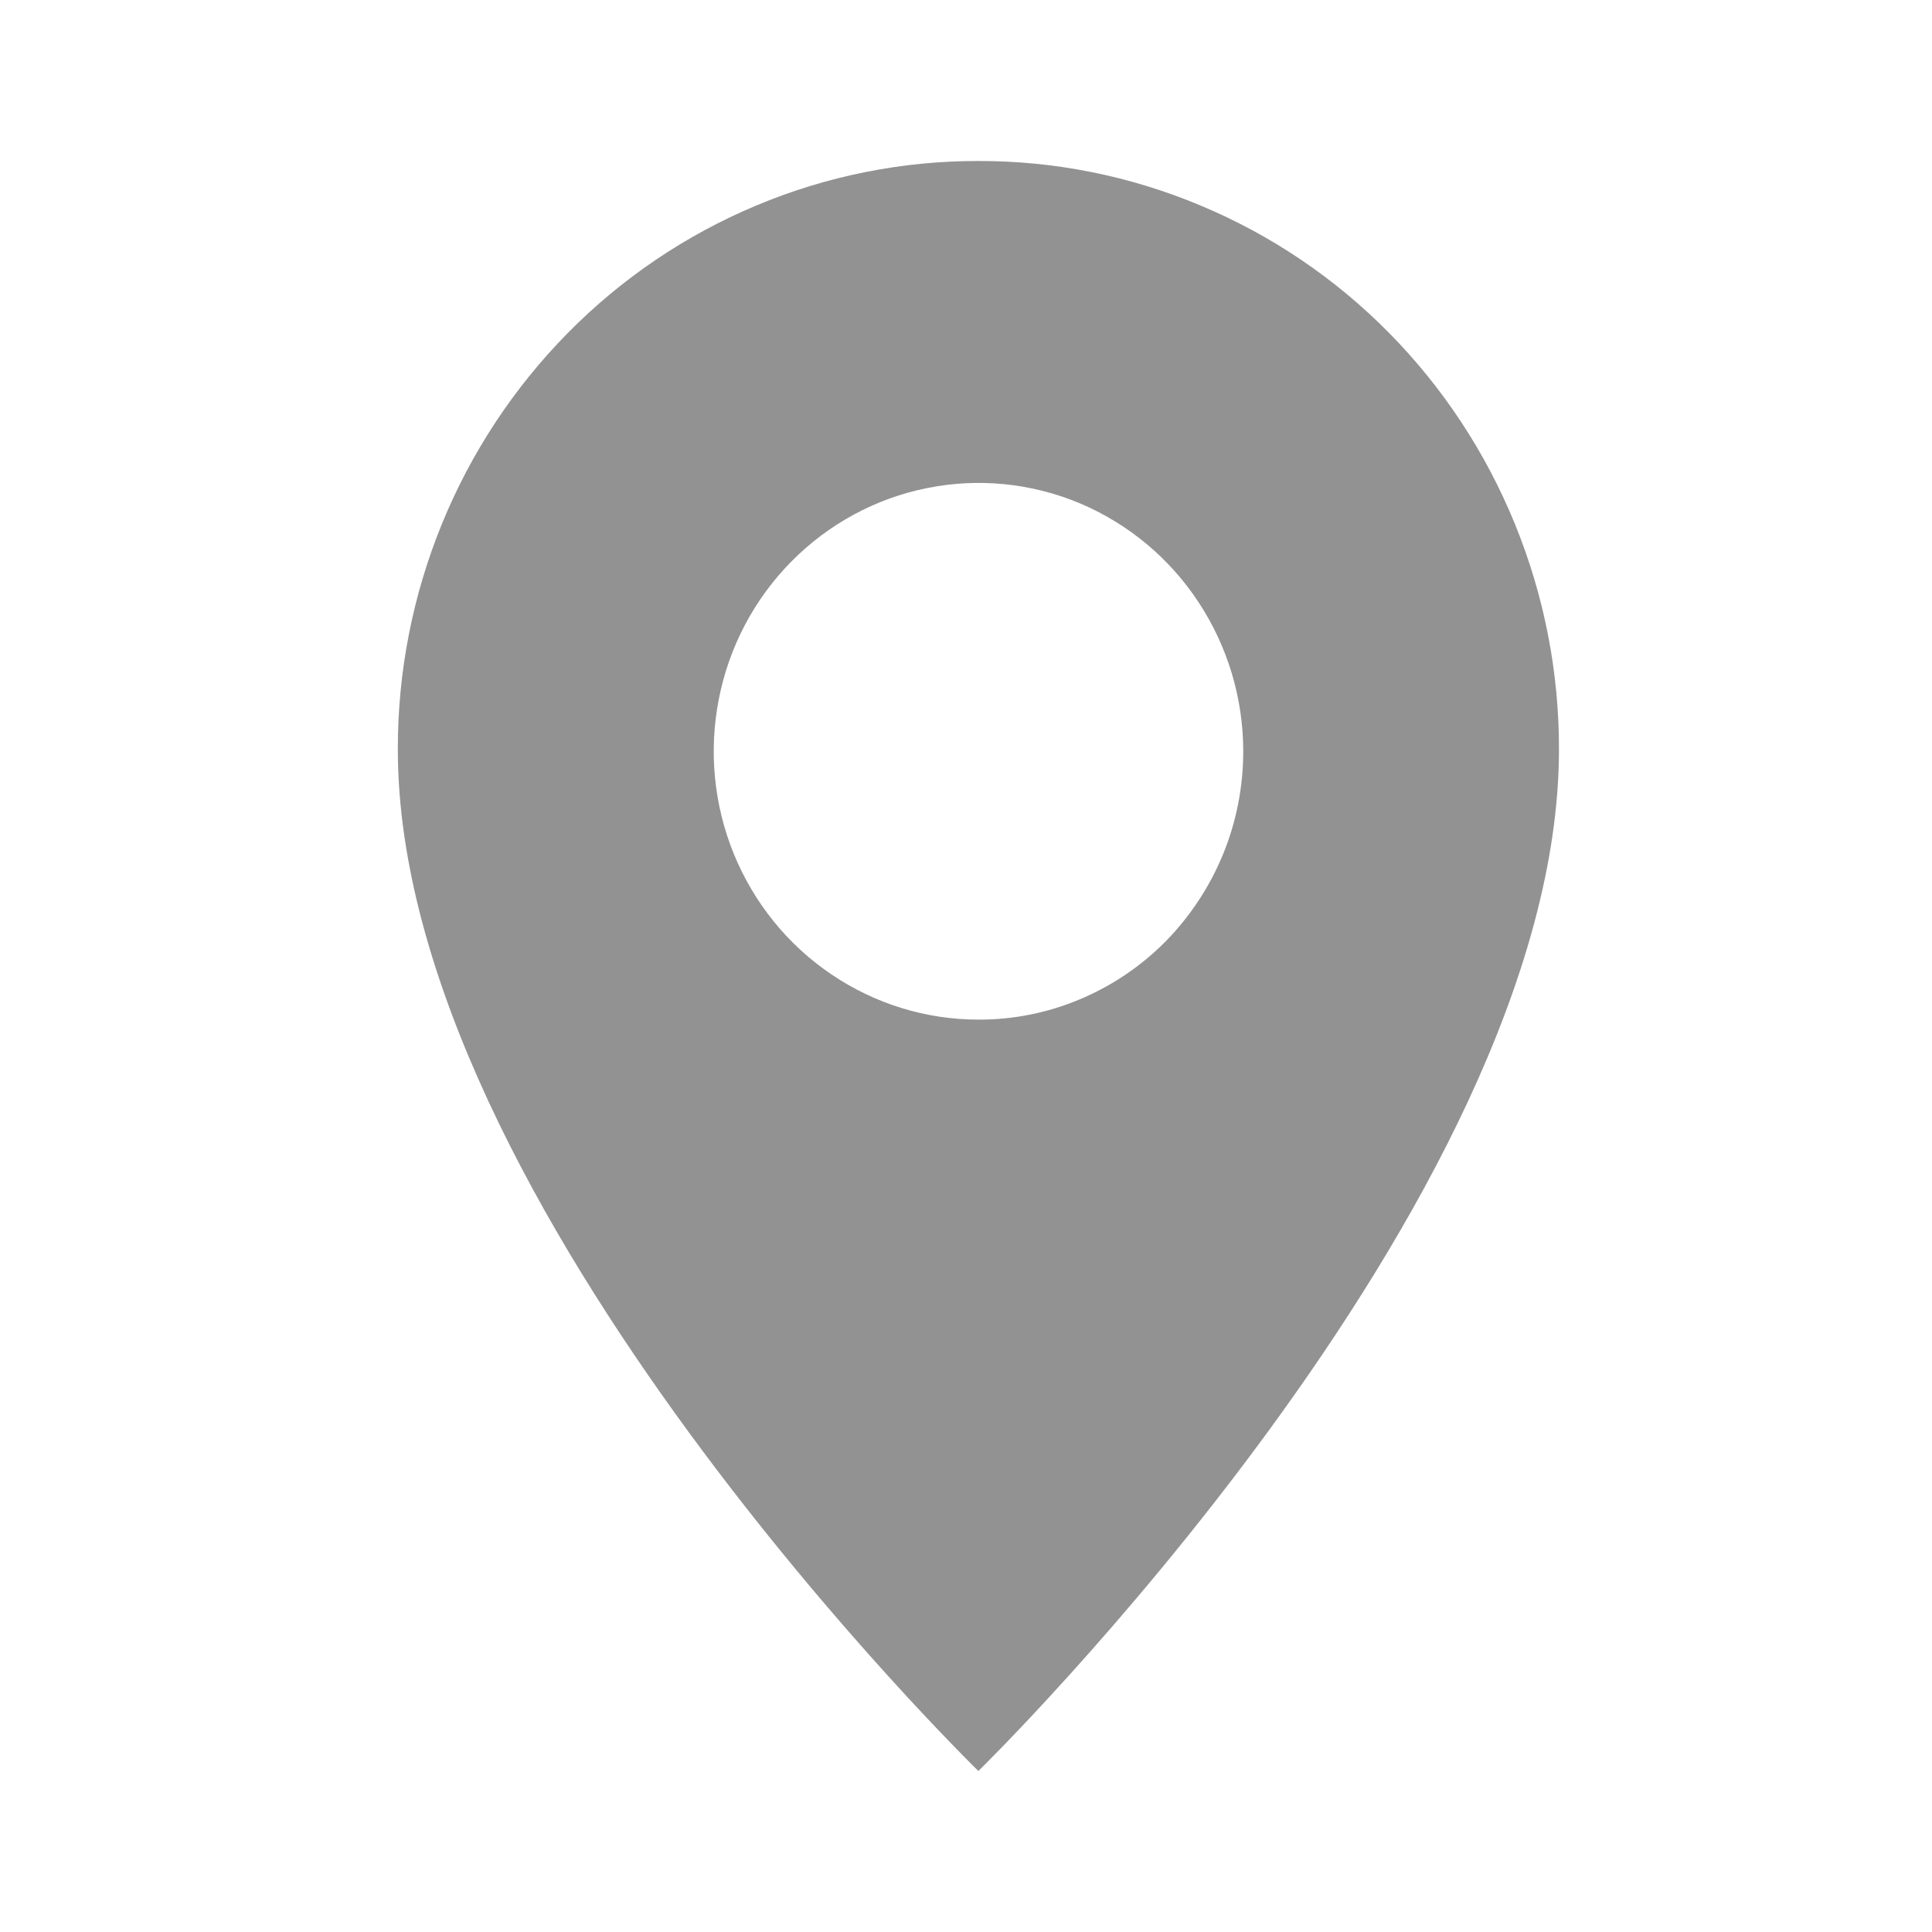
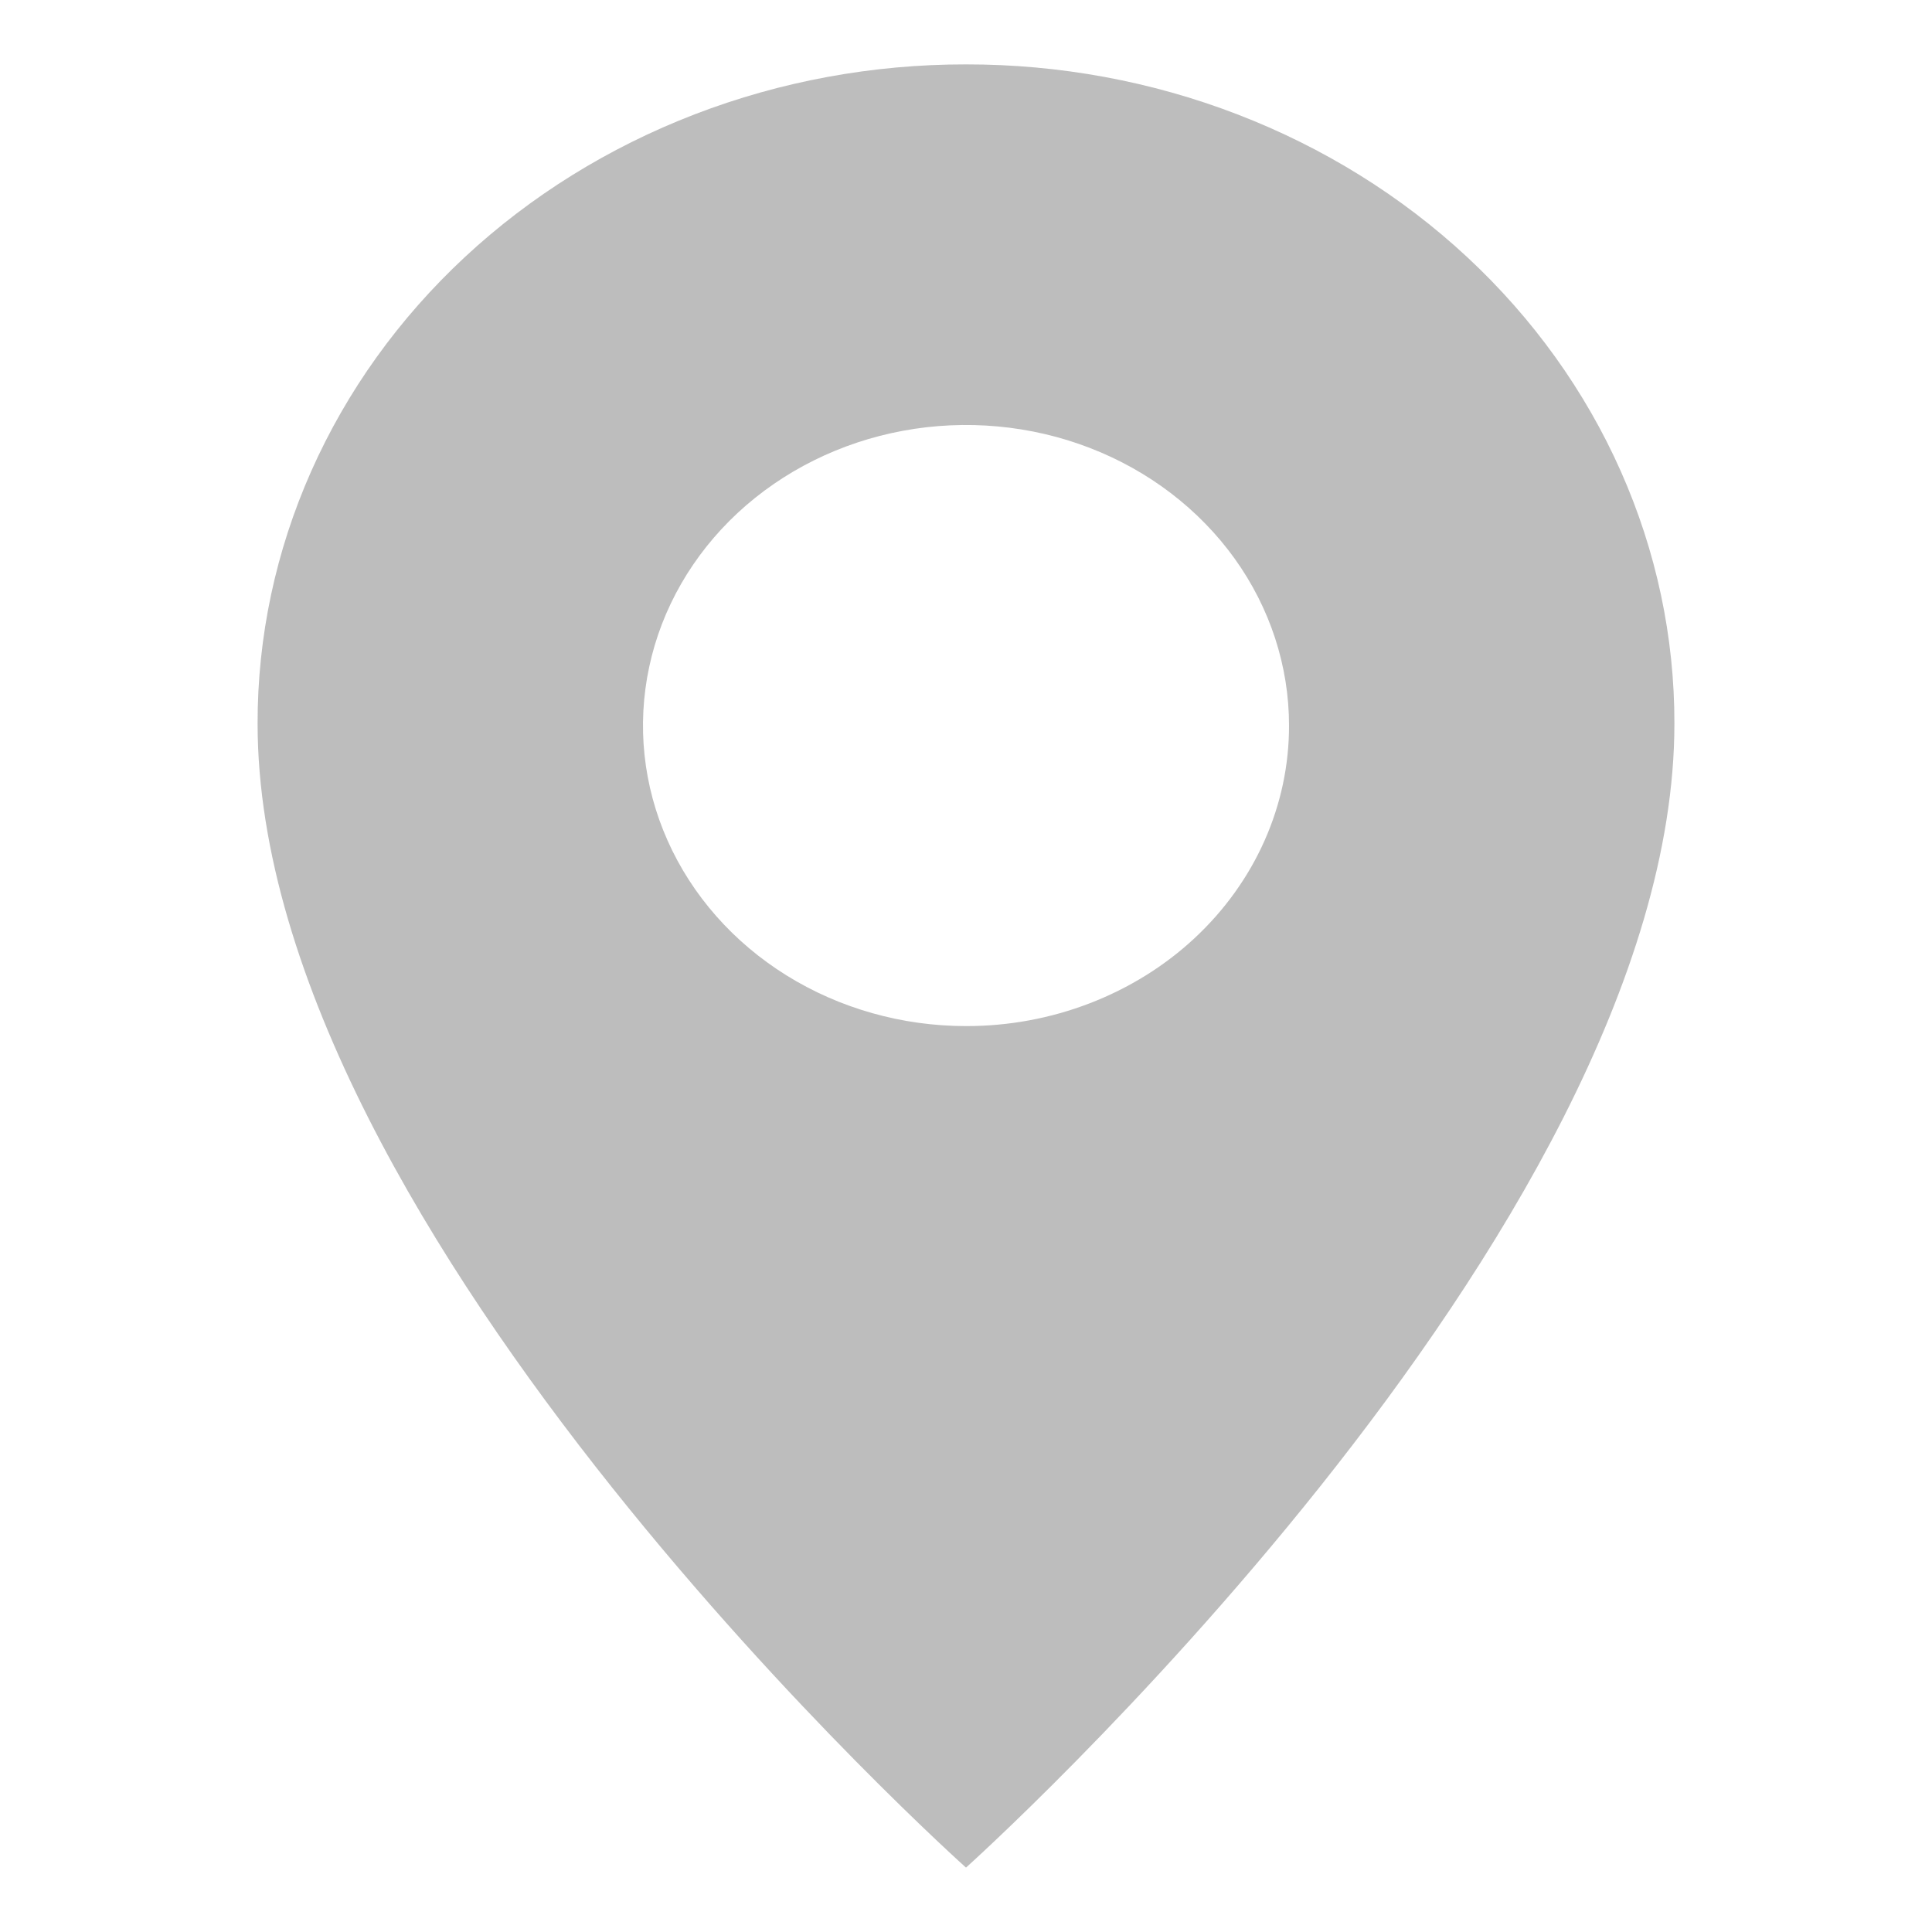
- <svg xmlns="http://www.w3.org/2000/svg" width="12" height="12" viewBox="0 0 12 12" fill="none">
-   <path d="M6.077 1C5.604 0.999 5.134 1.093 4.696 1.277C4.259 1.46 3.861 1.729 3.526 2.069C3.191 2.409 2.925 2.812 2.744 3.256C2.563 3.7 2.47 4.175 2.471 4.655C2.471 7.489 6.077 11 6.077 11C6.077 11 9.683 7.478 9.683 4.655C9.684 4.175 9.591 3.7 9.41 3.256C9.229 2.812 8.964 2.409 8.629 2.069C8.294 1.729 7.896 1.46 7.458 1.277C7.02 1.093 6.551 0.999 6.077 1V1ZM6.077 6.333C5.752 6.333 5.434 6.235 5.164 6.052C4.893 5.869 4.683 5.609 4.558 5.304C4.434 5 4.401 4.665 4.465 4.341C4.528 4.018 4.685 3.721 4.915 3.488C5.145 3.255 5.438 3.096 5.756 3.032C6.075 2.967 6.406 3 6.707 3.126C7.007 3.253 7.264 3.466 7.444 3.74C7.625 4.014 7.722 4.337 7.722 4.666C7.722 4.885 7.68 5.102 7.597 5.305C7.514 5.507 7.393 5.691 7.241 5.846C7.088 6.001 6.907 6.123 6.707 6.207C6.507 6.291 6.293 6.334 6.077 6.333V6.333Z" fill="#929292" />
+ <svg xmlns="http://www.w3.org/2000/svg" width="30" height="30" viewBox="0 0 30 30" fill="none">
+   <path d="M15 1C13.555 0.998 12.123 1.261 10.788 1.775C9.452 2.289 8.239 3.042 7.217 3.993C6.195 4.944 5.385 6.073 4.833 7.316C4.281 8.559 3.998 9.89 4 11.235C4 19.168 15 29 15 29C15 29 26 19.137 26 11.235C26.002 9.89 25.719 8.559 25.167 7.316C24.615 6.073 23.805 4.944 22.783 3.993C21.761 3.042 20.548 2.289 19.212 1.775C17.877 1.261 16.445 0.998 15 1ZM15 15.933C14.008 15.933 13.038 15.659 12.213 15.146C11.389 14.634 10.746 13.905 10.366 13.052C9.986 12.199 9.887 11.261 10.081 10.355C10.274 9.45 10.752 8.619 11.453 7.966C12.155 7.313 13.049 6.869 14.021 6.689C14.994 6.509 16.003 6.601 16.919 6.954C17.836 7.307 18.619 7.906 19.171 8.673C19.722 9.441 20.016 10.343 20.016 11.266C20.017 11.879 19.888 12.486 19.636 13.053C19.384 13.62 19.015 14.134 18.549 14.568C18.083 15.002 17.529 15.345 16.921 15.579C16.312 15.814 15.659 15.934 15 15.933Z" fill="#BDBDBD" />
</svg>
